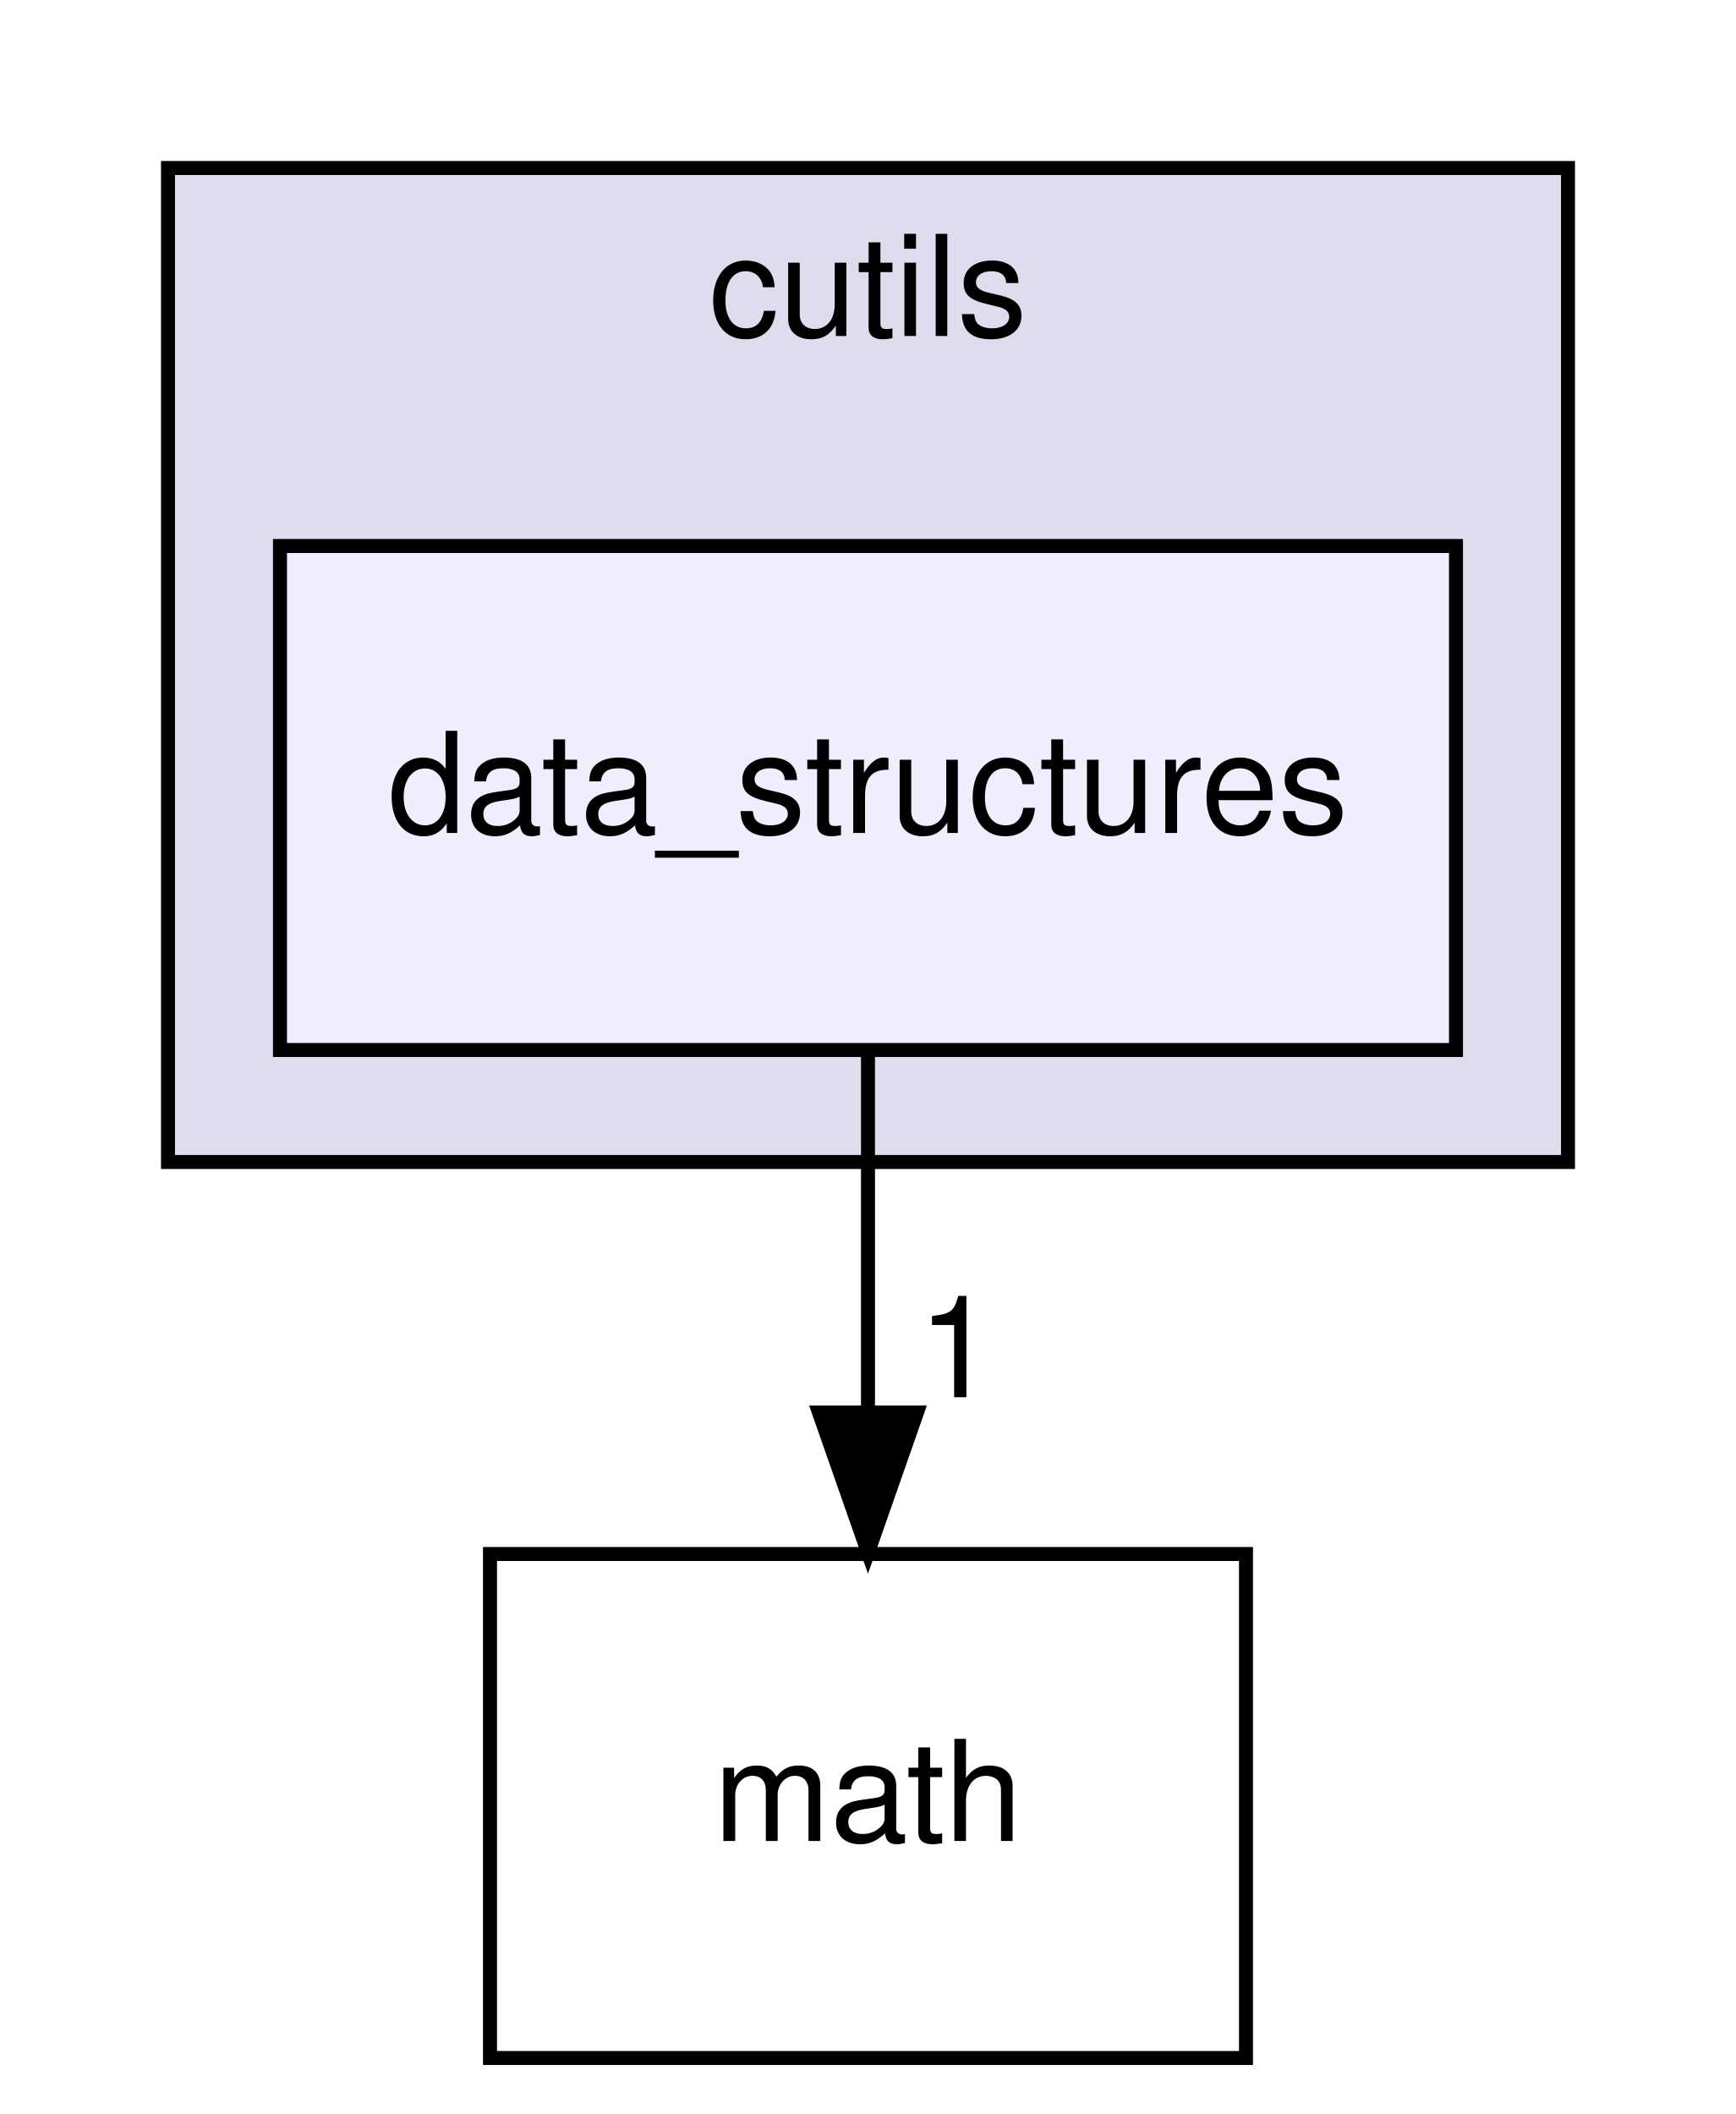
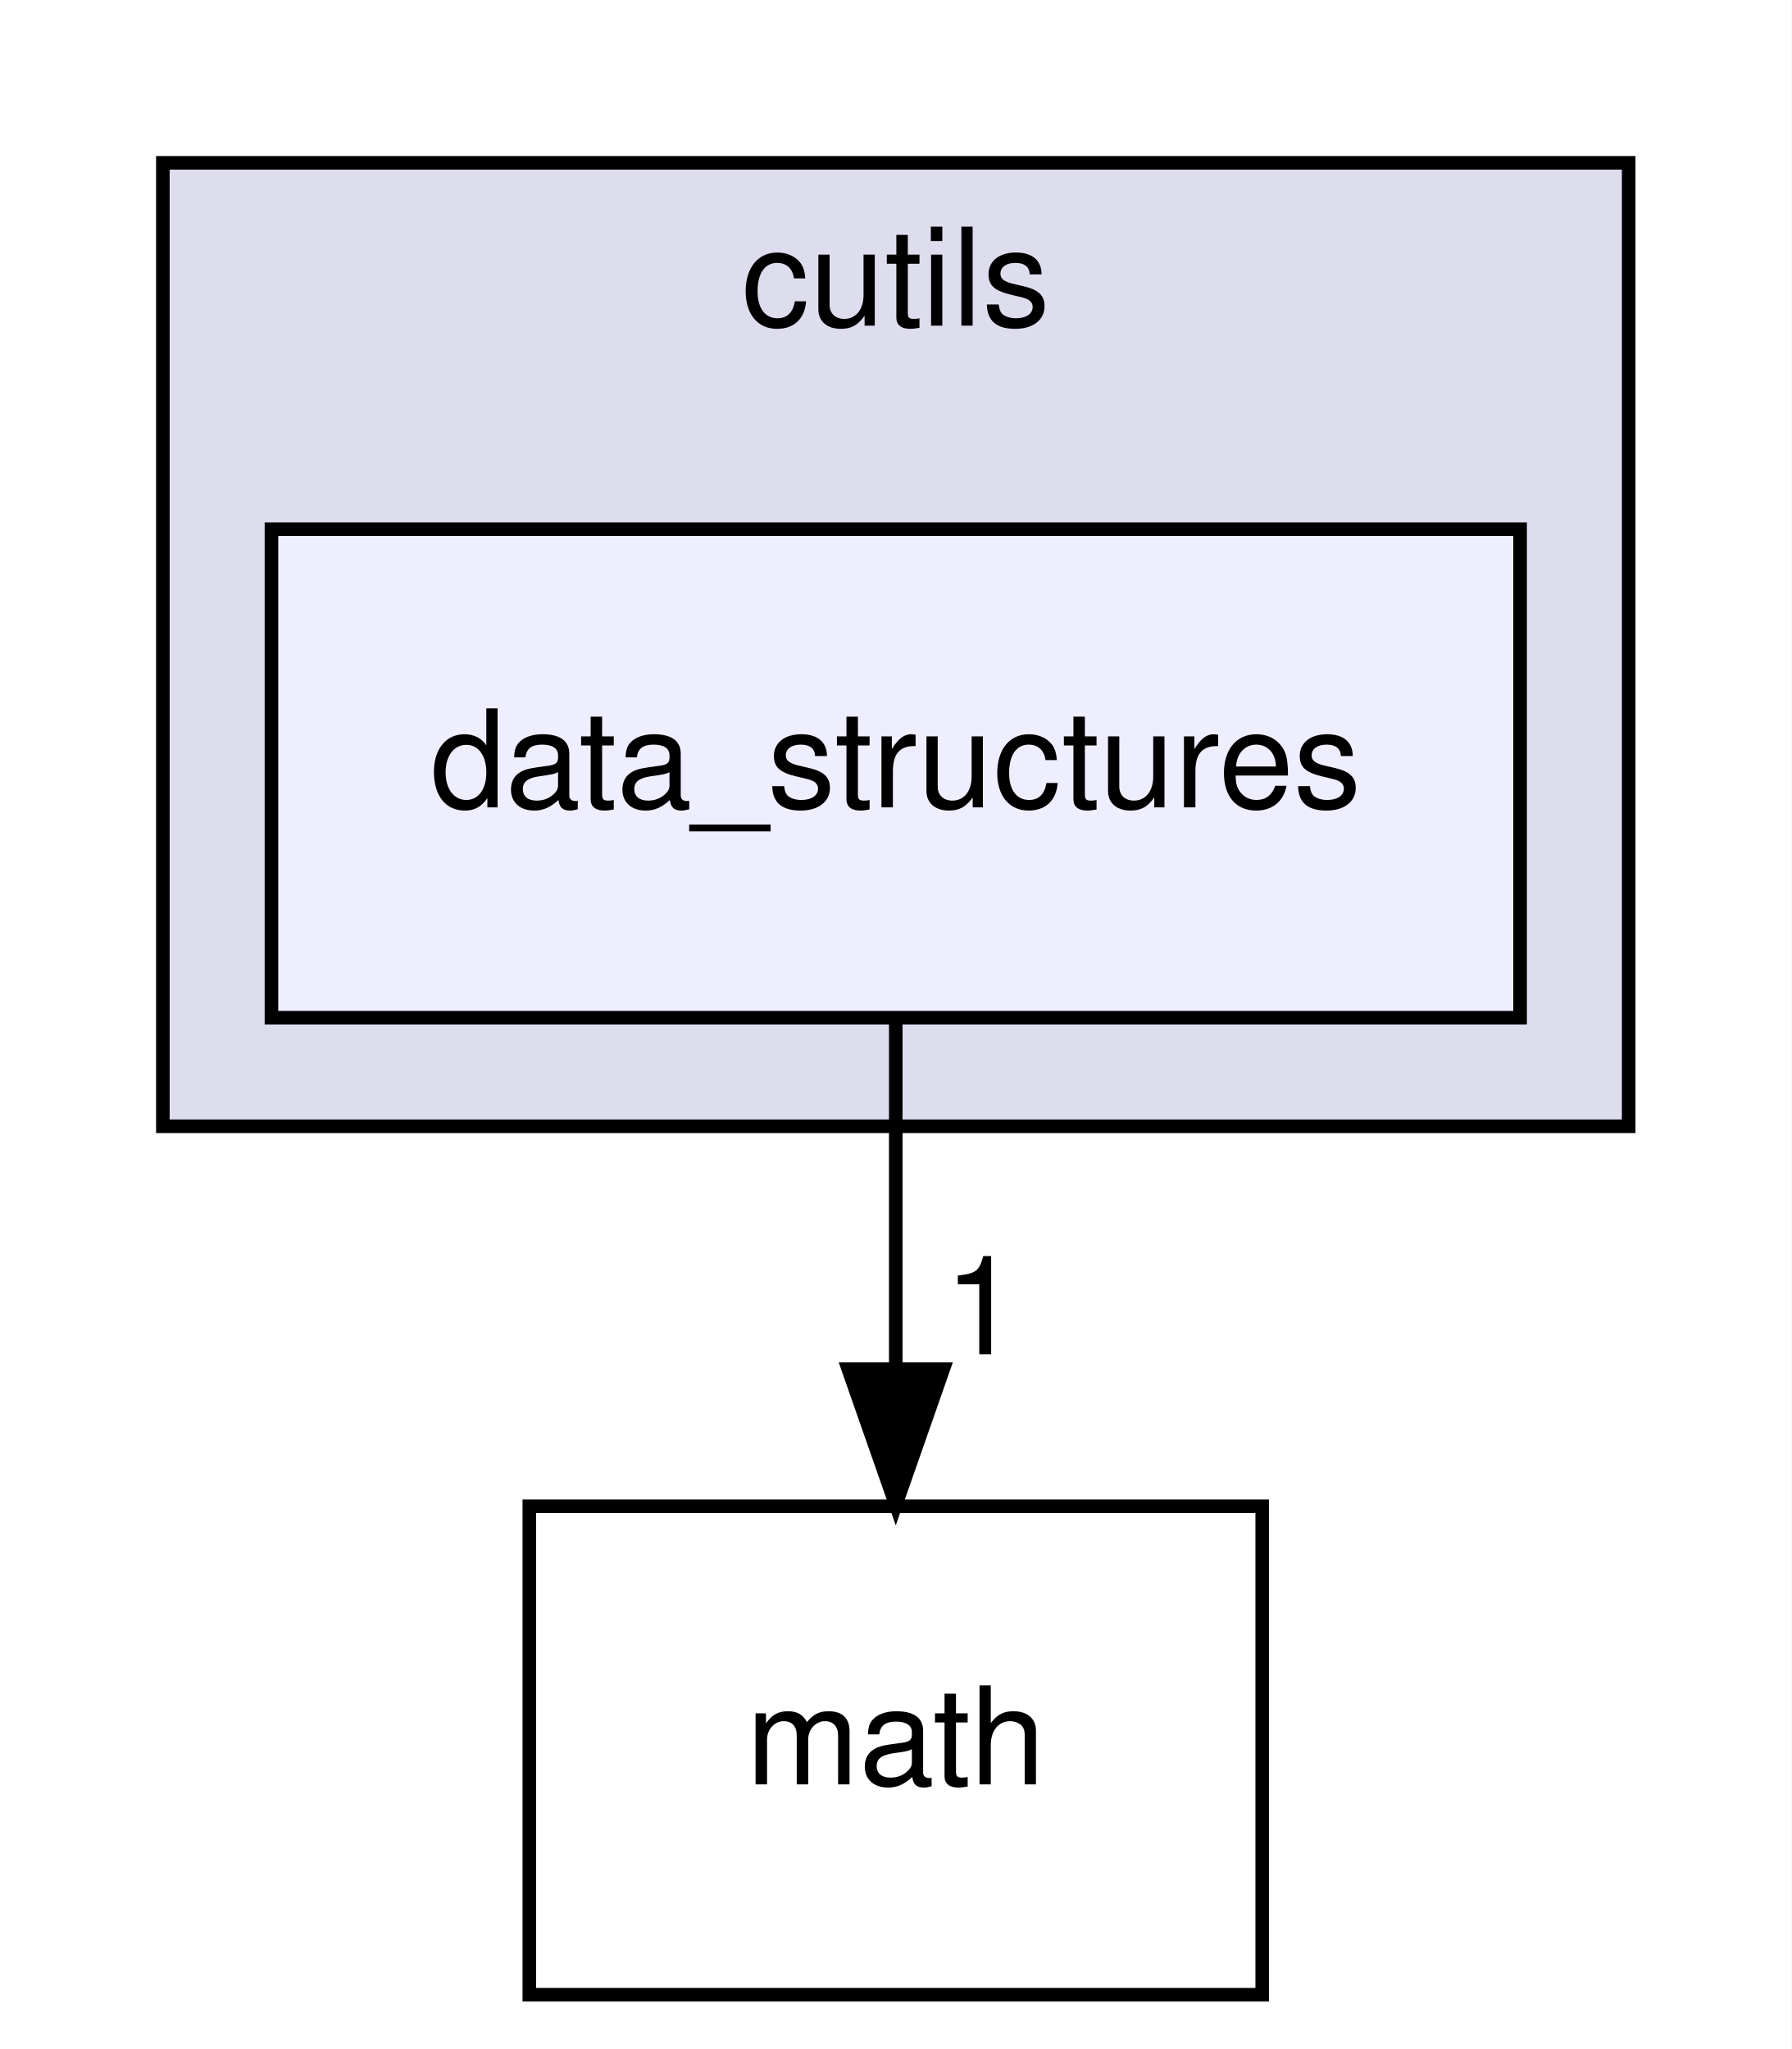
- <svg xmlns="http://www.w3.org/2000/svg" xmlns:xlink="http://www.w3.org/1999/xlink" width="124pt" height="151pt" viewBox="0.00 0.00 124.00 151.00">
+ <svg xmlns="http://www.w3.org/2000/svg" xmlns:xlink="http://www.w3.org/1999/xlink" width="132pt" height="151pt" viewBox="0.00 0.00 132.00 151.00">
  <g id="graph0" class="graph" transform="scale(1 1) rotate(0) translate(4 147)">
-     <polygon fill="white" stroke="none" points="-4,4 -4,-147 120,-147 120,4 -4,4" />
+     <polygon fill="white" stroke="transparent" points="-4,4 -4,-147 128,-147 128,4 -4,4" />
    <g id="clust1" class="cluster">
      <g id="a_clust1">
        <a xlink:href="dir_26b811f57d23272ccb7eeef3afef1af2.html" target="_top" xlink:title="cutils">
-           <polygon fill="#ddddee" stroke="black" points="8,-64 8,-135 108,-135 108,-64 8,-64" />
-           <text text-anchor="middle" x="58" y="-123" font-family="Helvetica,sans-Serif" font-size="10.00">cutils</text>
+           <polygon fill="#ddddee" stroke="black" points="8,-64 8,-135 116,-135 116,-64 8,-64" />
+           <text text-anchor="middle" x="62" y="-123" font-family="Helvetica,sans-Serif" font-size="10.00">cutils</text>
        </a>
      </g>
    </g>
    <g id="node1" class="node">
      <g id="a_node1">
        <a xlink:href="dir_5e3600187844b676bca711231be9903d.html" target="_top" xlink:title="data_structures">
-           <polygon fill="#eeeeff" stroke="black" points="100,-108 16,-108 16,-72 100,-72 100,-108" />
-           <text text-anchor="middle" x="58" y="-87.5" font-family="Helvetica,sans-Serif" font-size="10.00">data_structures</text>
+           <polygon fill="#eeeeff" stroke="black" points="108,-108 16,-108 16,-72 108,-72 108,-108" />
+           <text text-anchor="middle" x="62" y="-87.5" font-family="Helvetica,sans-Serif" font-size="10.00">data_structures</text>
        </a>
      </g>
    </g>
    <g id="node2" class="node">
      <g id="a_node2">
        <a xlink:href="dir_95cbb42b029bd1a76b0093cfda9a5d07.html" target="_top" xlink:title="math">
-           <polygon fill="none" stroke="black" points="85,-36 31,-36 31,-0 85,-0 85,-36" />
-           <text text-anchor="middle" x="58" y="-15.5" font-family="Helvetica,sans-Serif" font-size="10.00">math</text>
+           <polygon fill="none" stroke="black" points="89,-36 35,-36 35,0 89,0 89,-36" />
+           <text text-anchor="middle" x="62" y="-15.5" font-family="Helvetica,sans-Serif" font-size="10.00">math</text>
        </a>
      </g>
    </g>
    <g id="edge1" class="edge">
-       <path fill="none" stroke="black" d="M58,-71.697C58,-63.983 58,-54.712 58,-46.112" />
-       <polygon fill="black" stroke="black" points="61.5,-46.104 58,-36.104 54.5,-46.104 61.5,-46.104" />
+       <path fill="none" stroke="black" d="M62,-71.7C62,-63.98 62,-54.71 62,-46.11" />
+       <polygon fill="black" stroke="black" points="65.5,-46.1 62,-36.1 58.5,-46.1 65.5,-46.1" />
      <g id="a_edge1-headlabel">
        <a xlink:href="dir_000002_000003.html" target="_top" xlink:title="1">
-           <text text-anchor="middle" x="64.339" y="-47.199" font-family="Helvetica,sans-Serif" font-size="10.00">1</text>
+           <text text-anchor="middle" x="68.34" y="-47.2" font-family="Helvetica,sans-Serif" font-size="10.00">1</text>
        </a>
      </g>
    </g>
  </g>
</svg>
